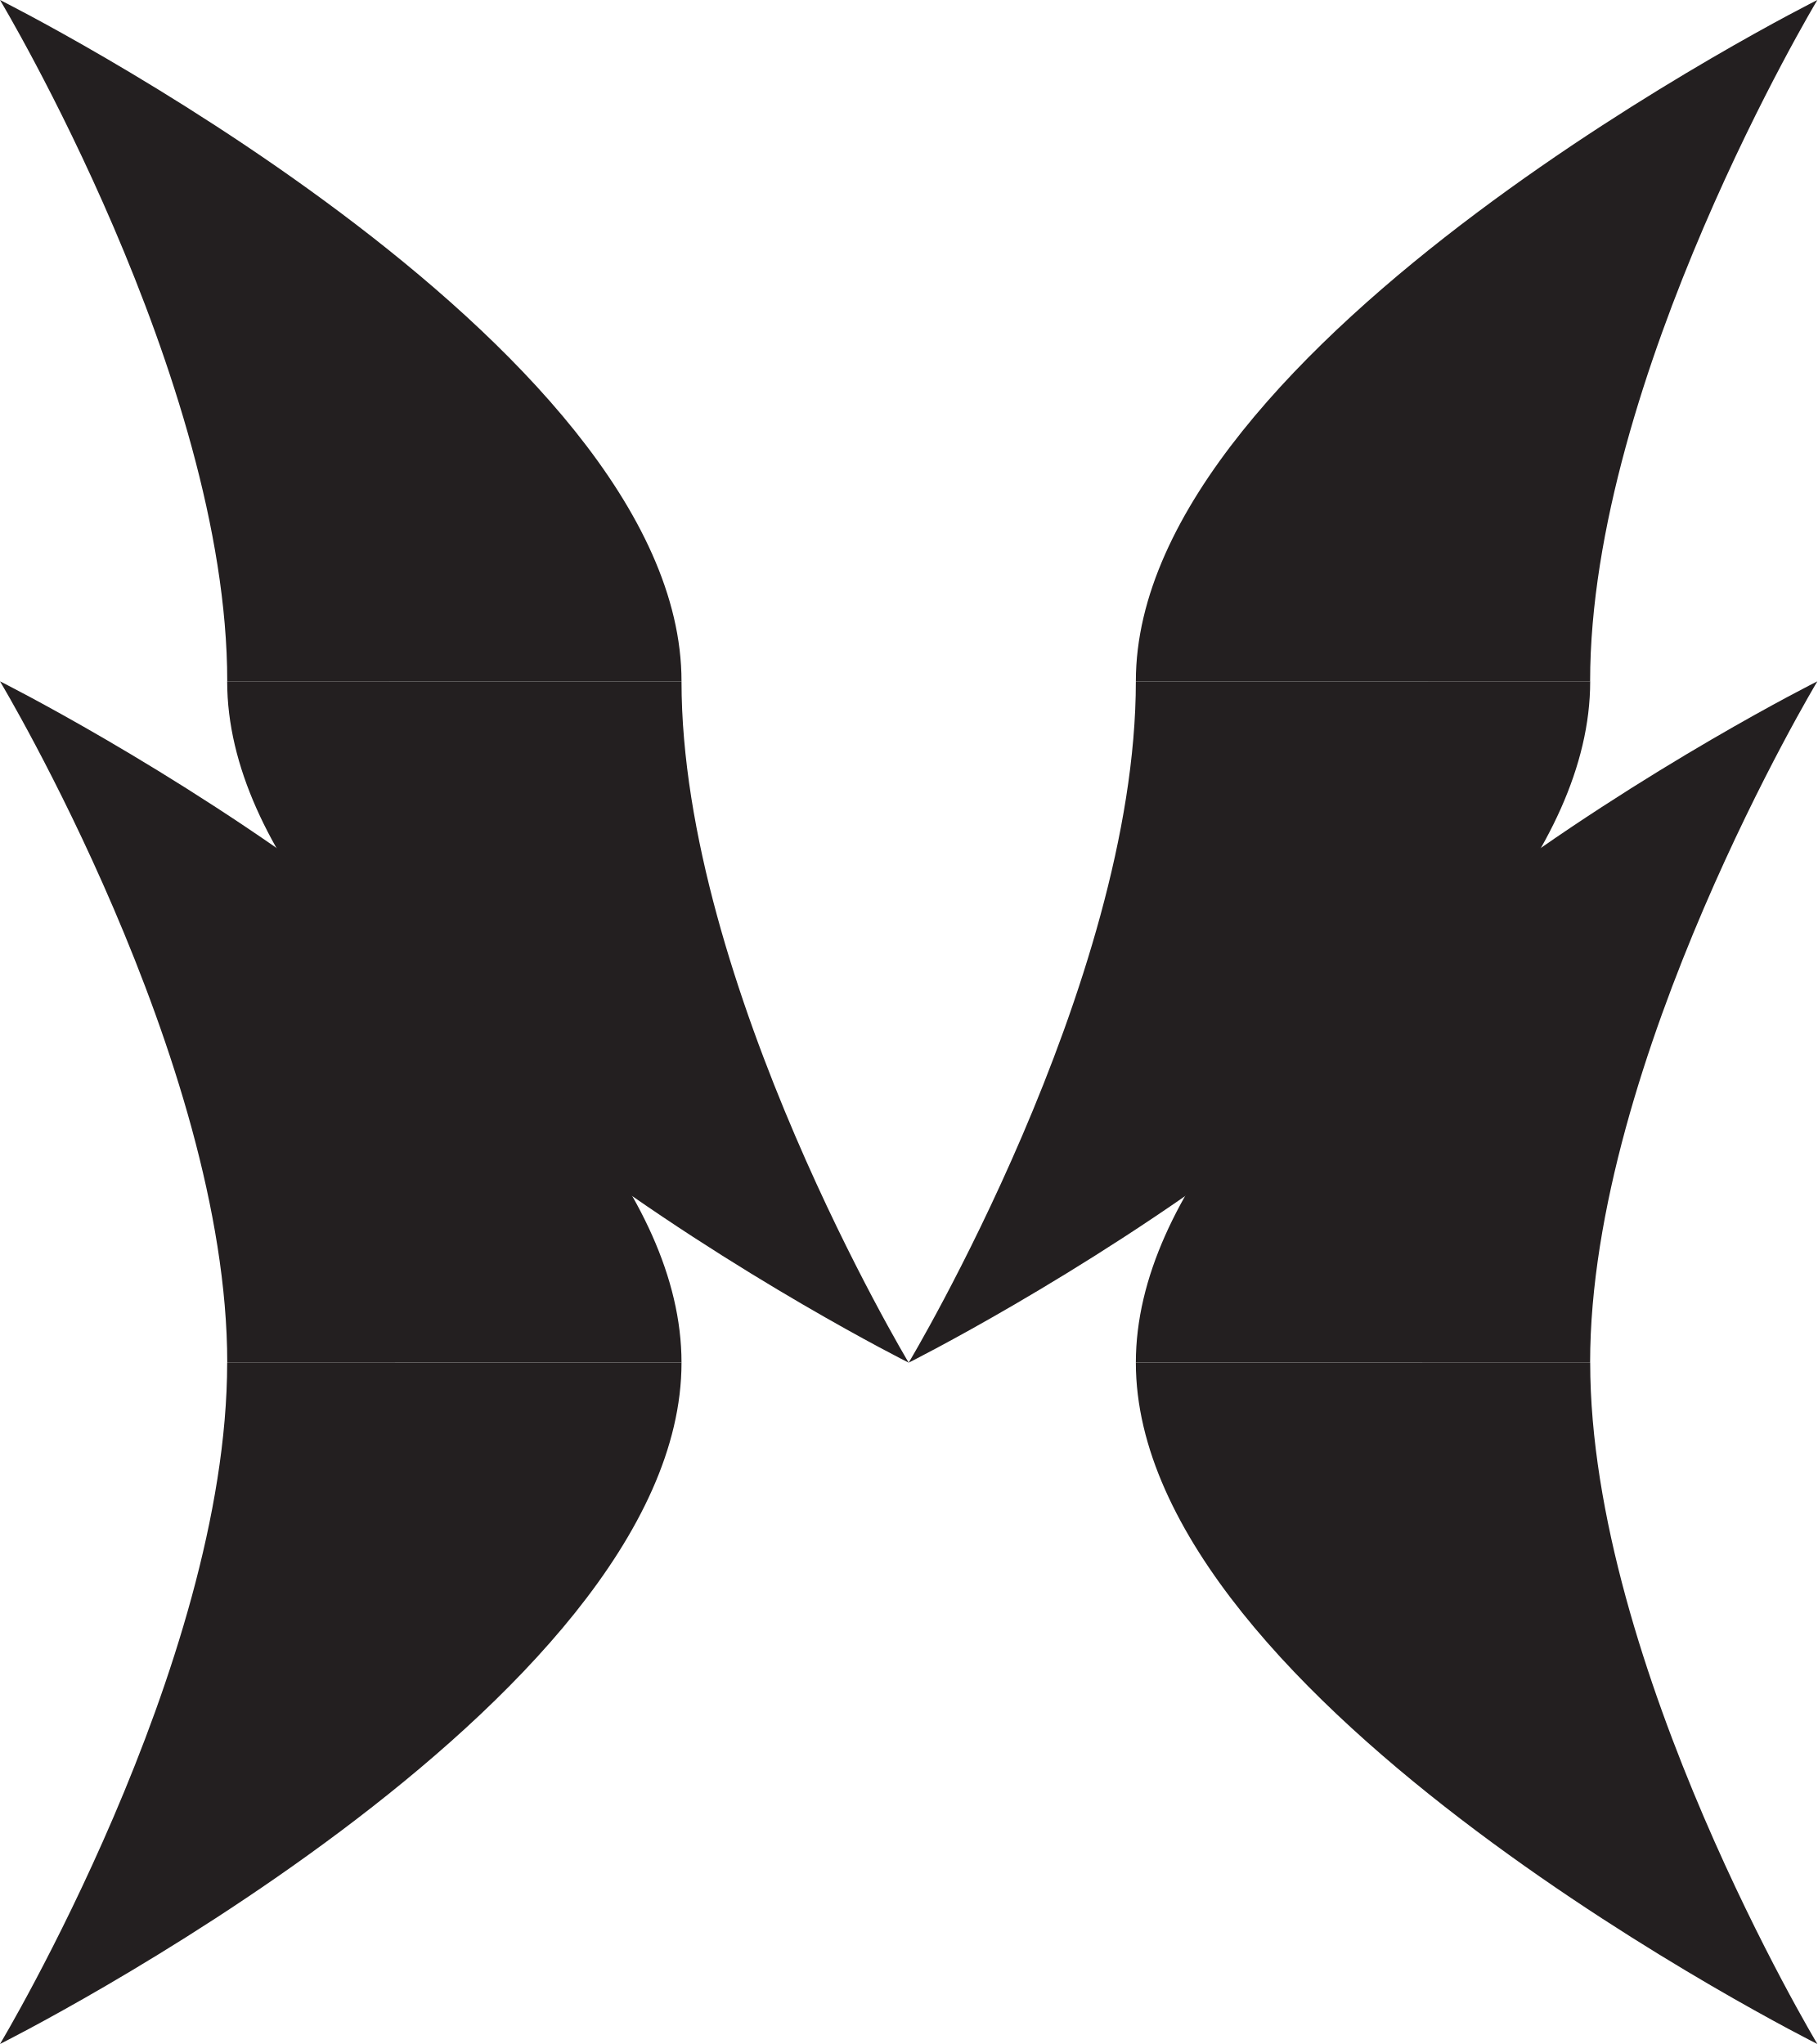
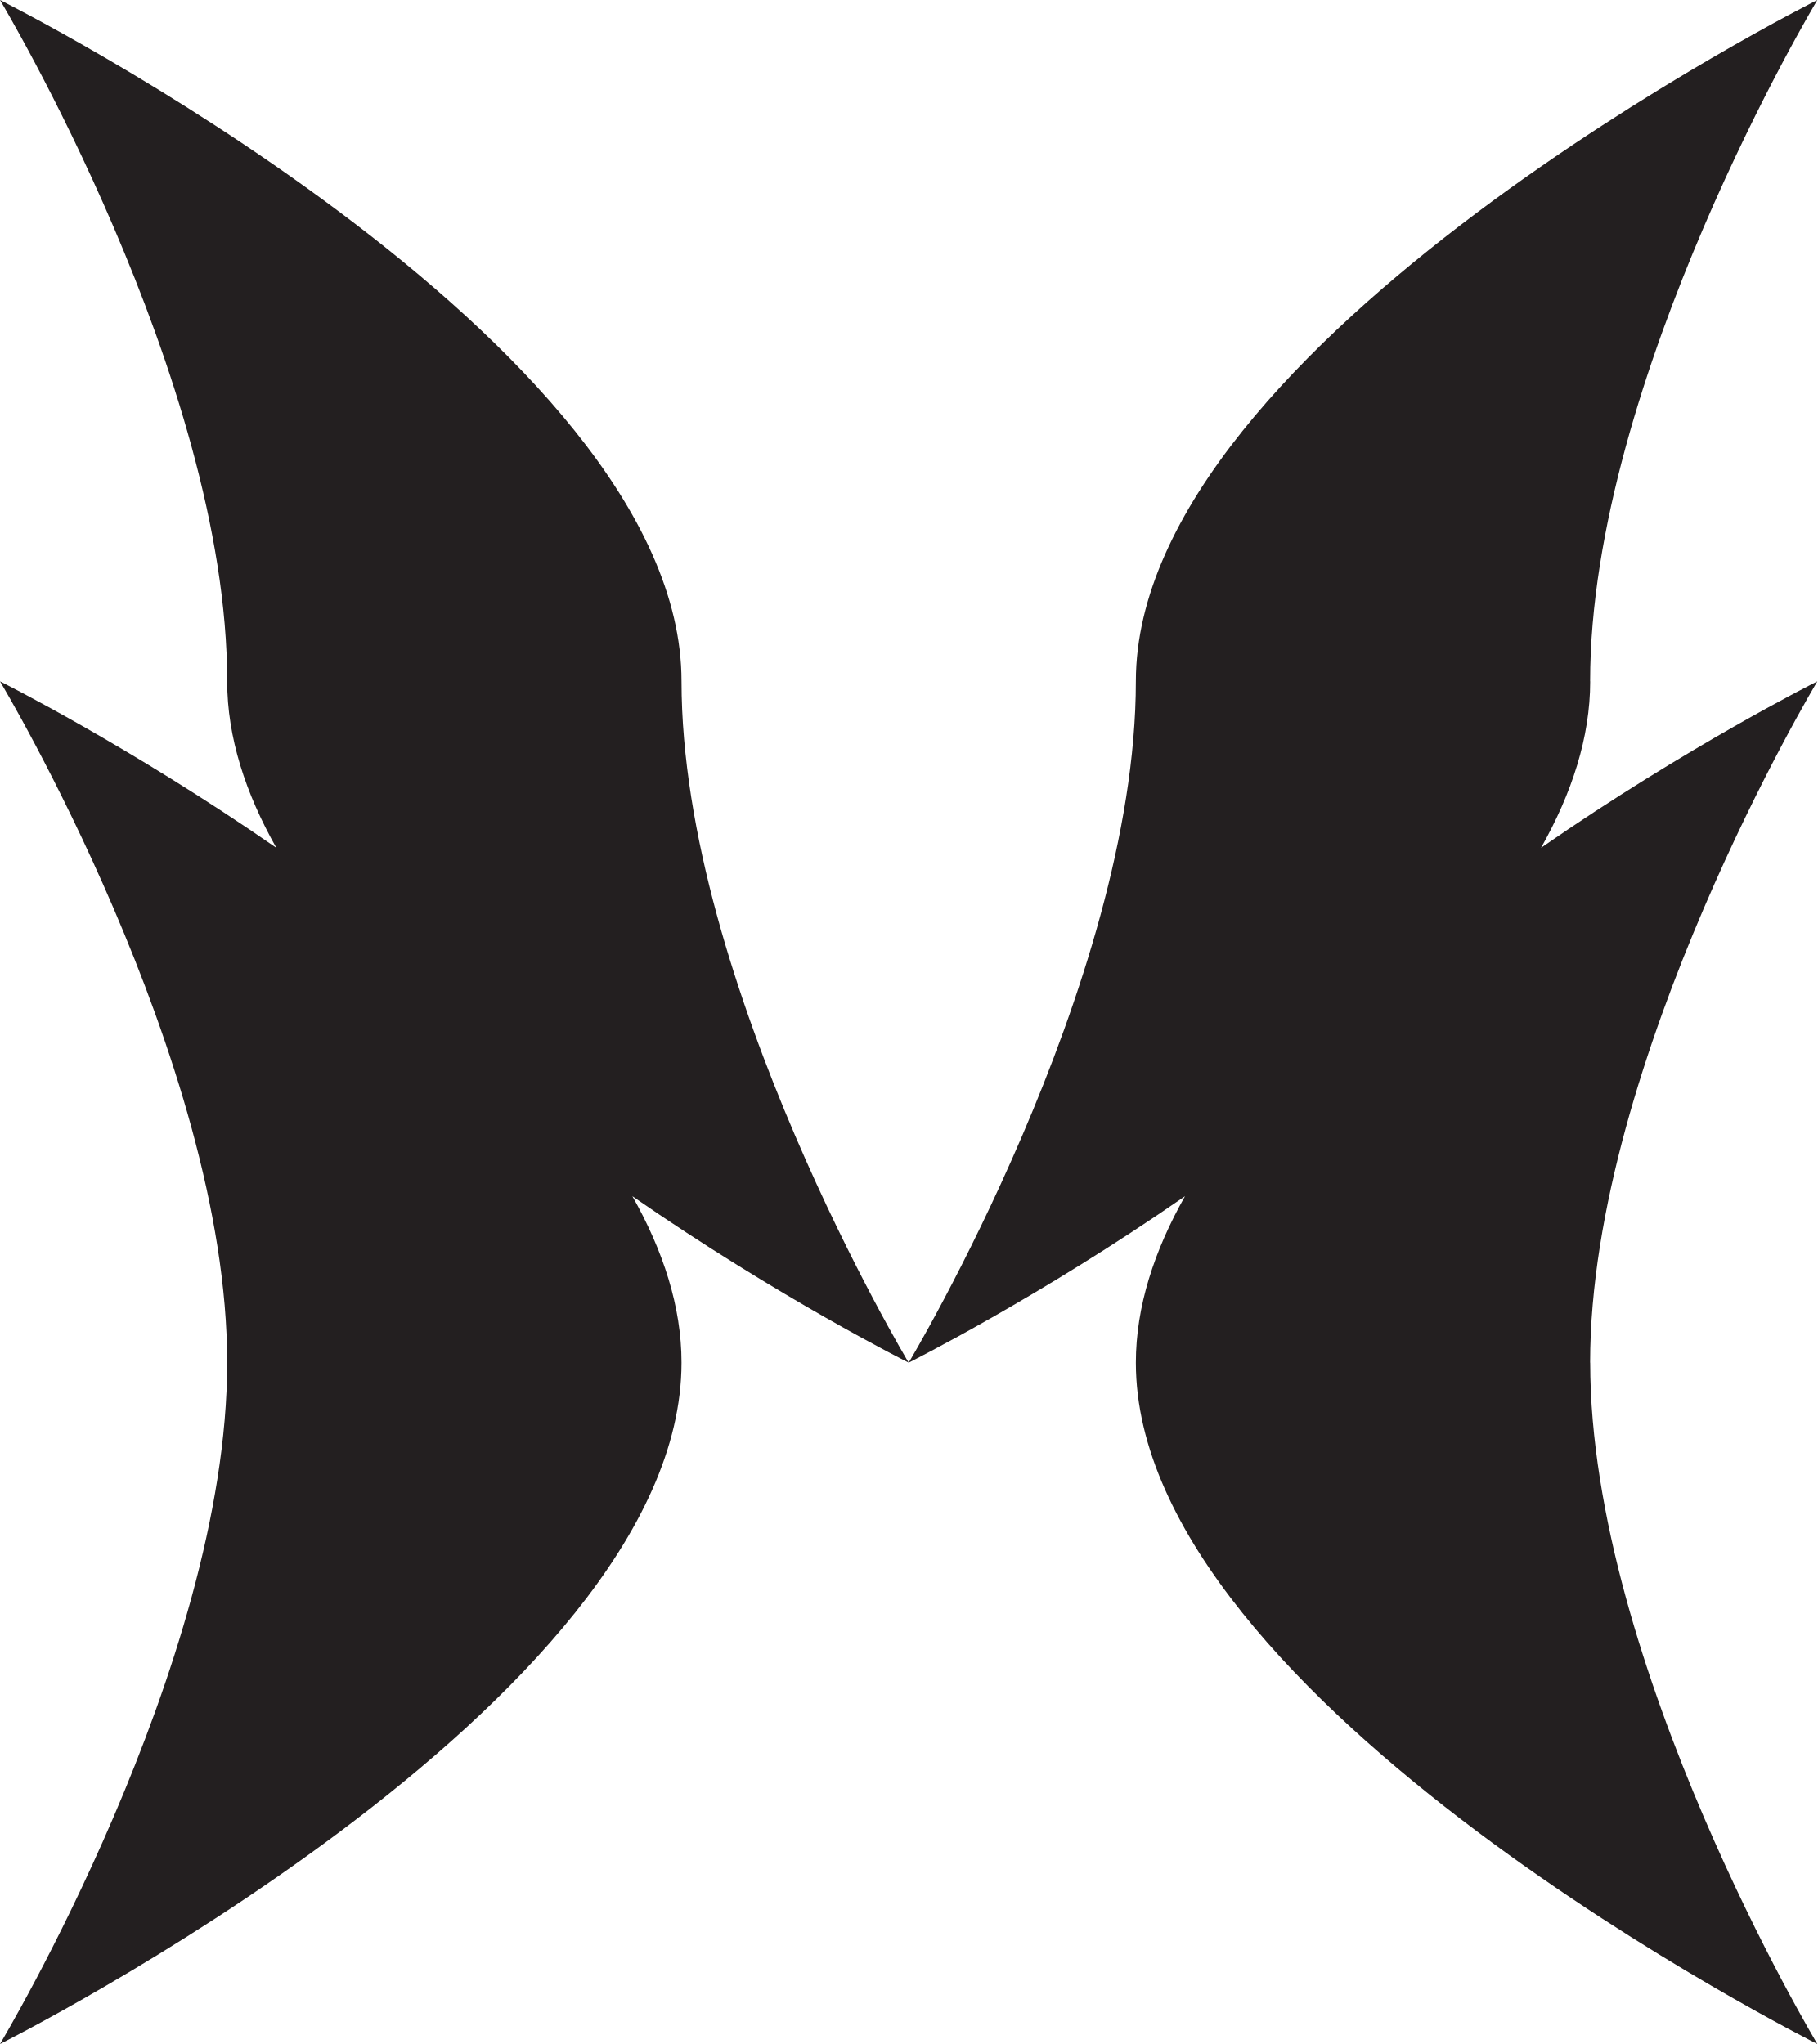
<svg xmlns="http://www.w3.org/2000/svg" id="Layer_2" data-name="Layer 2" viewBox="0 0 240 270">
  <defs>
    <style>
      .cls-1 {
        fill: #231f20;
      }
    </style>
  </defs>
  <g id="Layer_1-2" data-name="Layer 1">
    <g>
-       <g>
-         <path class="cls-1" d="M90,89.99h0s-59.99.01-59.99.01C30.01,50,0,0,0,0c0,0,90,45,90,89.99Z" />
-         <path class="cls-1" d="M30,90c0,45,90,90,90,90,0,0-30-50-30-90H30Z" />
-       </g>
-       <g>
-         <path class="cls-1" d="M90,180C90,225,0,270,0,270c0,0,30-50,30-90h60Z" />
-         <path class="cls-1" d="M90,179.99h0s-59.99.01-59.99.01C30.01,140,0,90,0,90c0,0,90,45,90,89.99Z" />
-       </g>
-       <g>
-         <path class="cls-1" d="M150,89.99h0s59.99.01,59.99.01c0-40,30.01-90,30.01-90,0,0-90,45-90,89.99Z" />
-         <path class="cls-1" d="M210,90c0,45-90,90-90,90,0,0,30-50,30-90h60Z" />
-       </g>
-       <g>
-         <path class="cls-1" d="M150,180c0,45,90,90,90,90,0,0-30-50-30-90h-60Z" />
-         <path class="cls-1" d="M150,179.99h0s59.99.01,59.99.01c0-40,30.01-90,30.01-90,0,0-90,45-90,89.99Z" />
-       </g>
+       <path class="cls-1" d="M83.51,158.01c4.06,7.19,6.49,14.59,6.49,21.98h0C90,225,0,270,0,270c0,0,30-50,30-90h0C30.01,140,0,90,0,90c0,0,17.16,8.58,36.49,21.99-4.06-7.2-6.49-14.59-6.49-21.99h0C30.01,50,0,0,0,0c0,0,90,45,90,89.99h0c0,40.01,30,90.01,30,90.01,0,0-17.16-8.58-36.49-21.99Z" />
+       <path class="cls-1" d="M240,90s-30.01,50-30.01,90h.01c0,40,30,90,30,90,0,0-90-45-90-90h0c0-7.4,2.43-14.8,6.49-21.99-19.33,13.41-36.49,21.99-36.49,21.99,0,0,30-50,30-90h0C150,45,240,0,240,0c0,0-30.01,50-30.01,90h.01c0,7.4-2.43,14.79-6.49,21.99,19.33-13.41,36.49-21.99,36.49-21.99Z" />
    </g>
  </g>
</svg>
